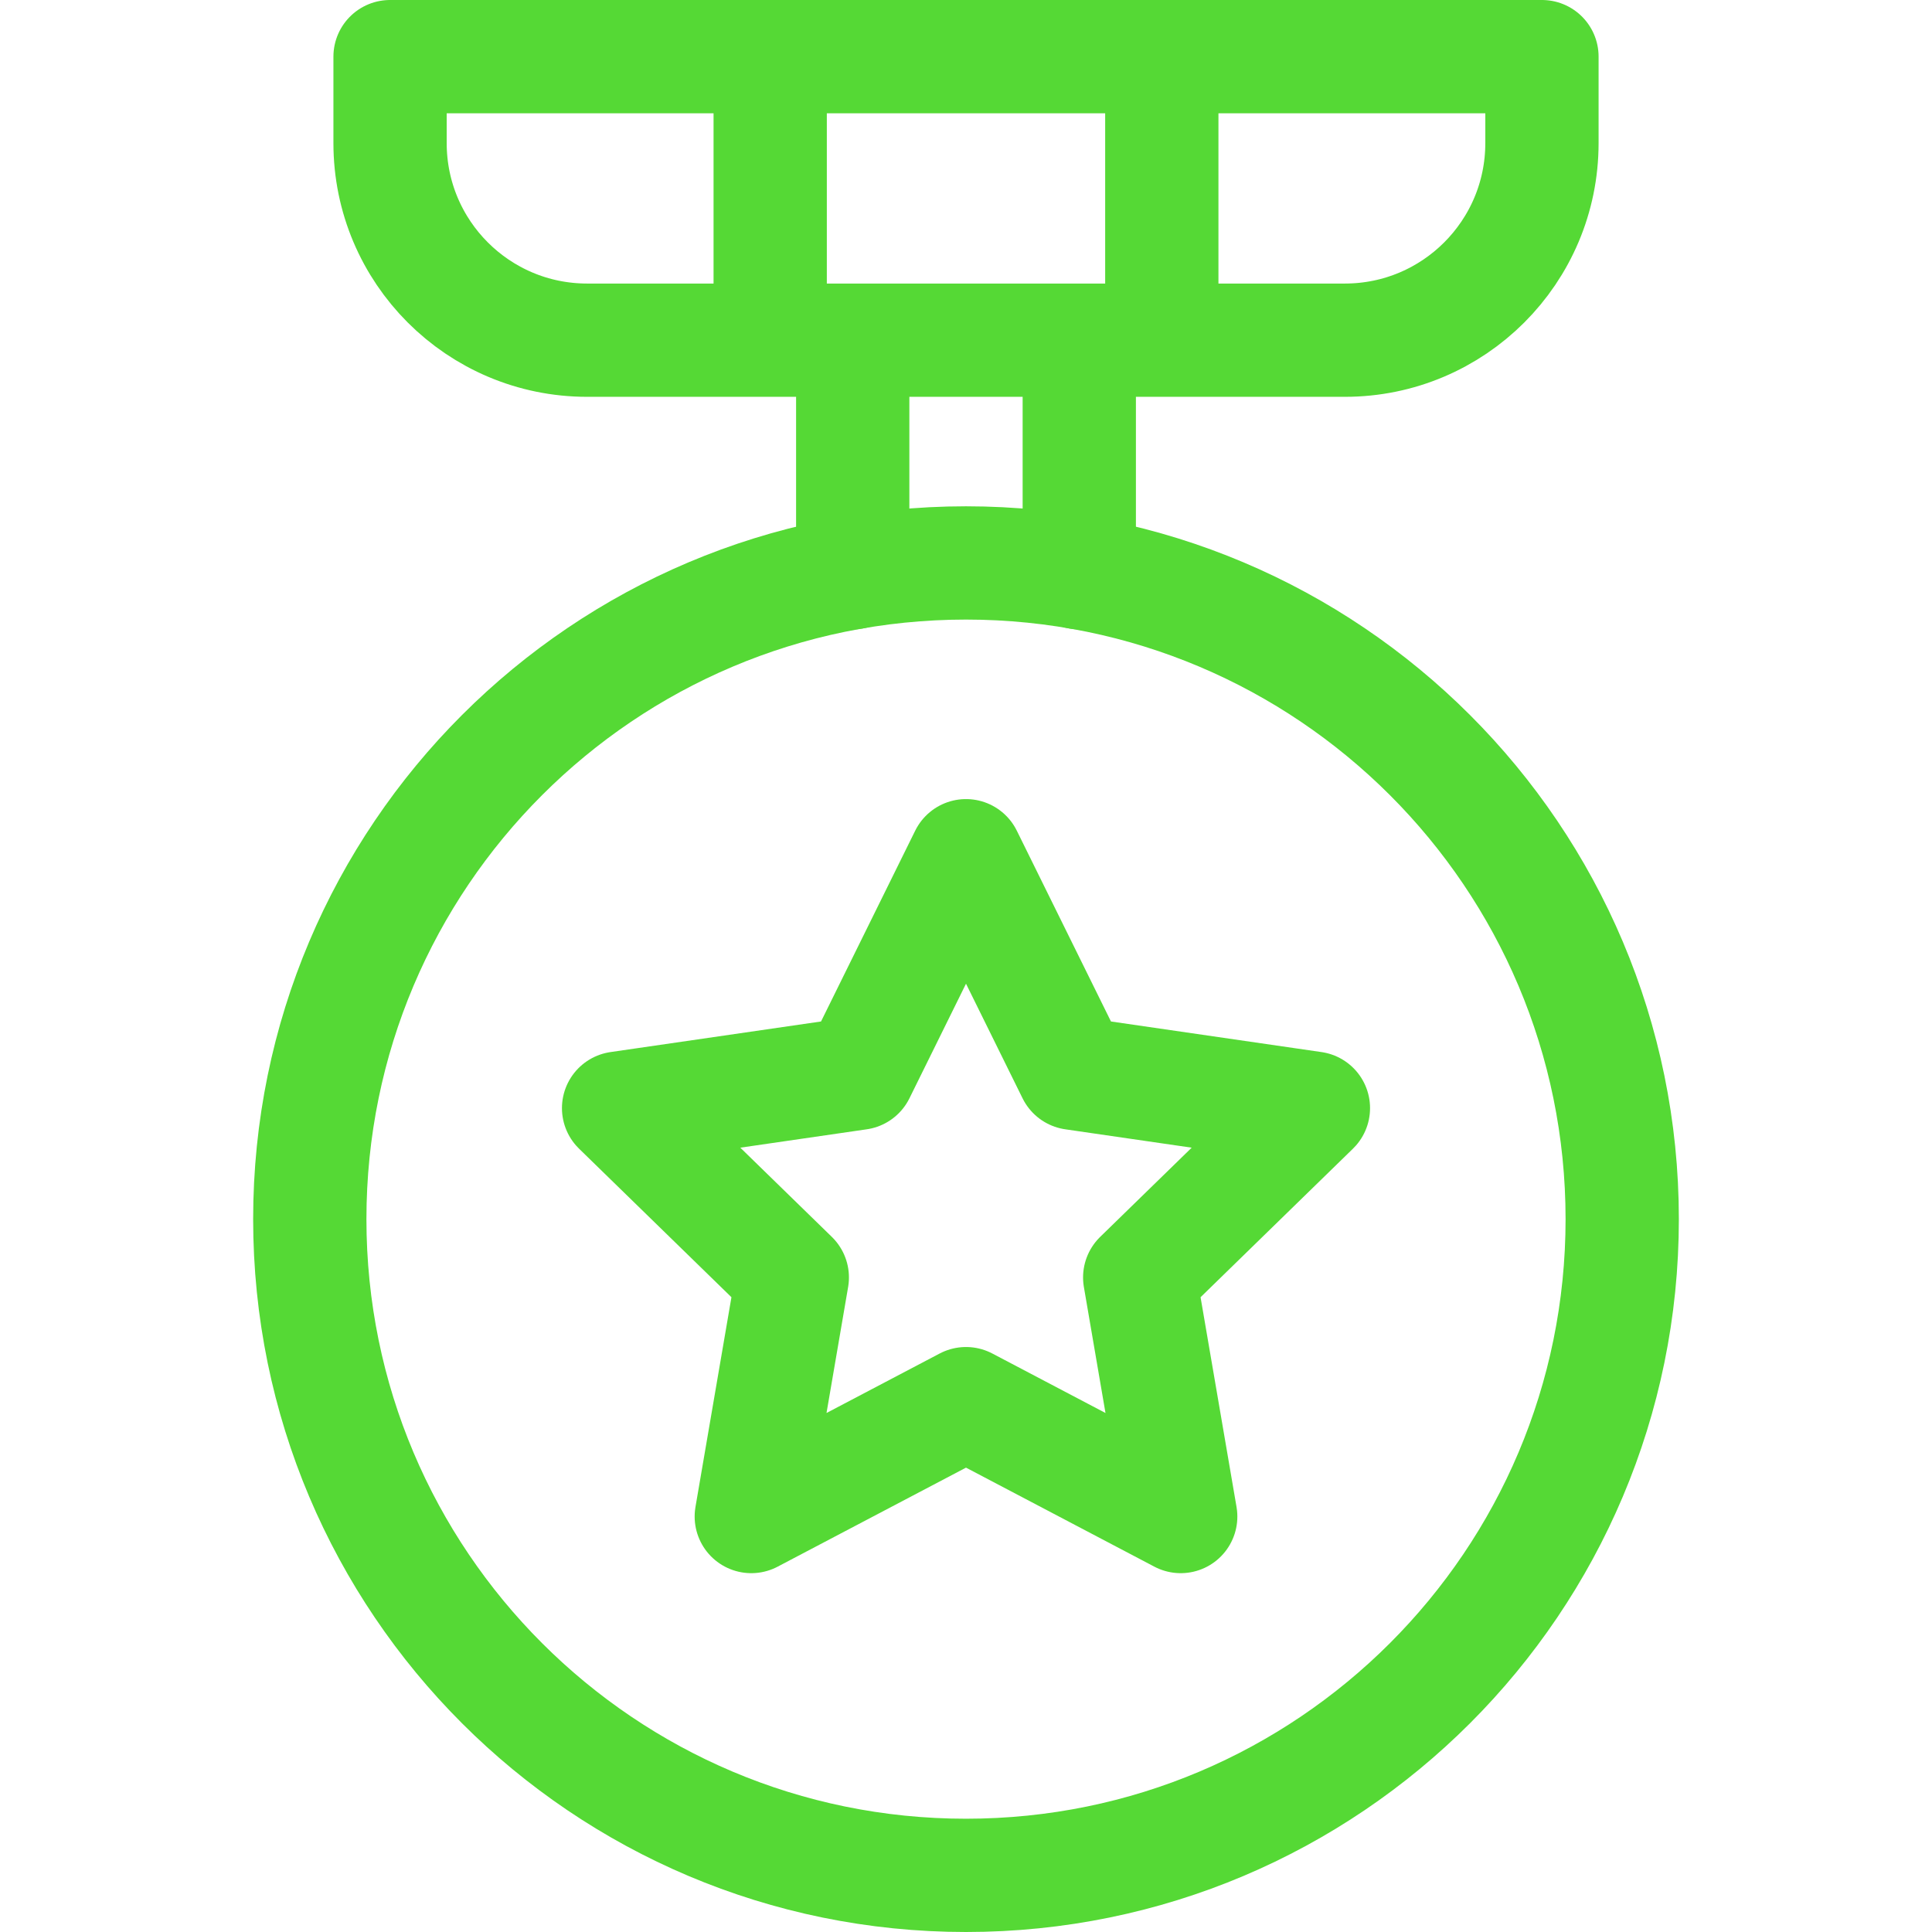
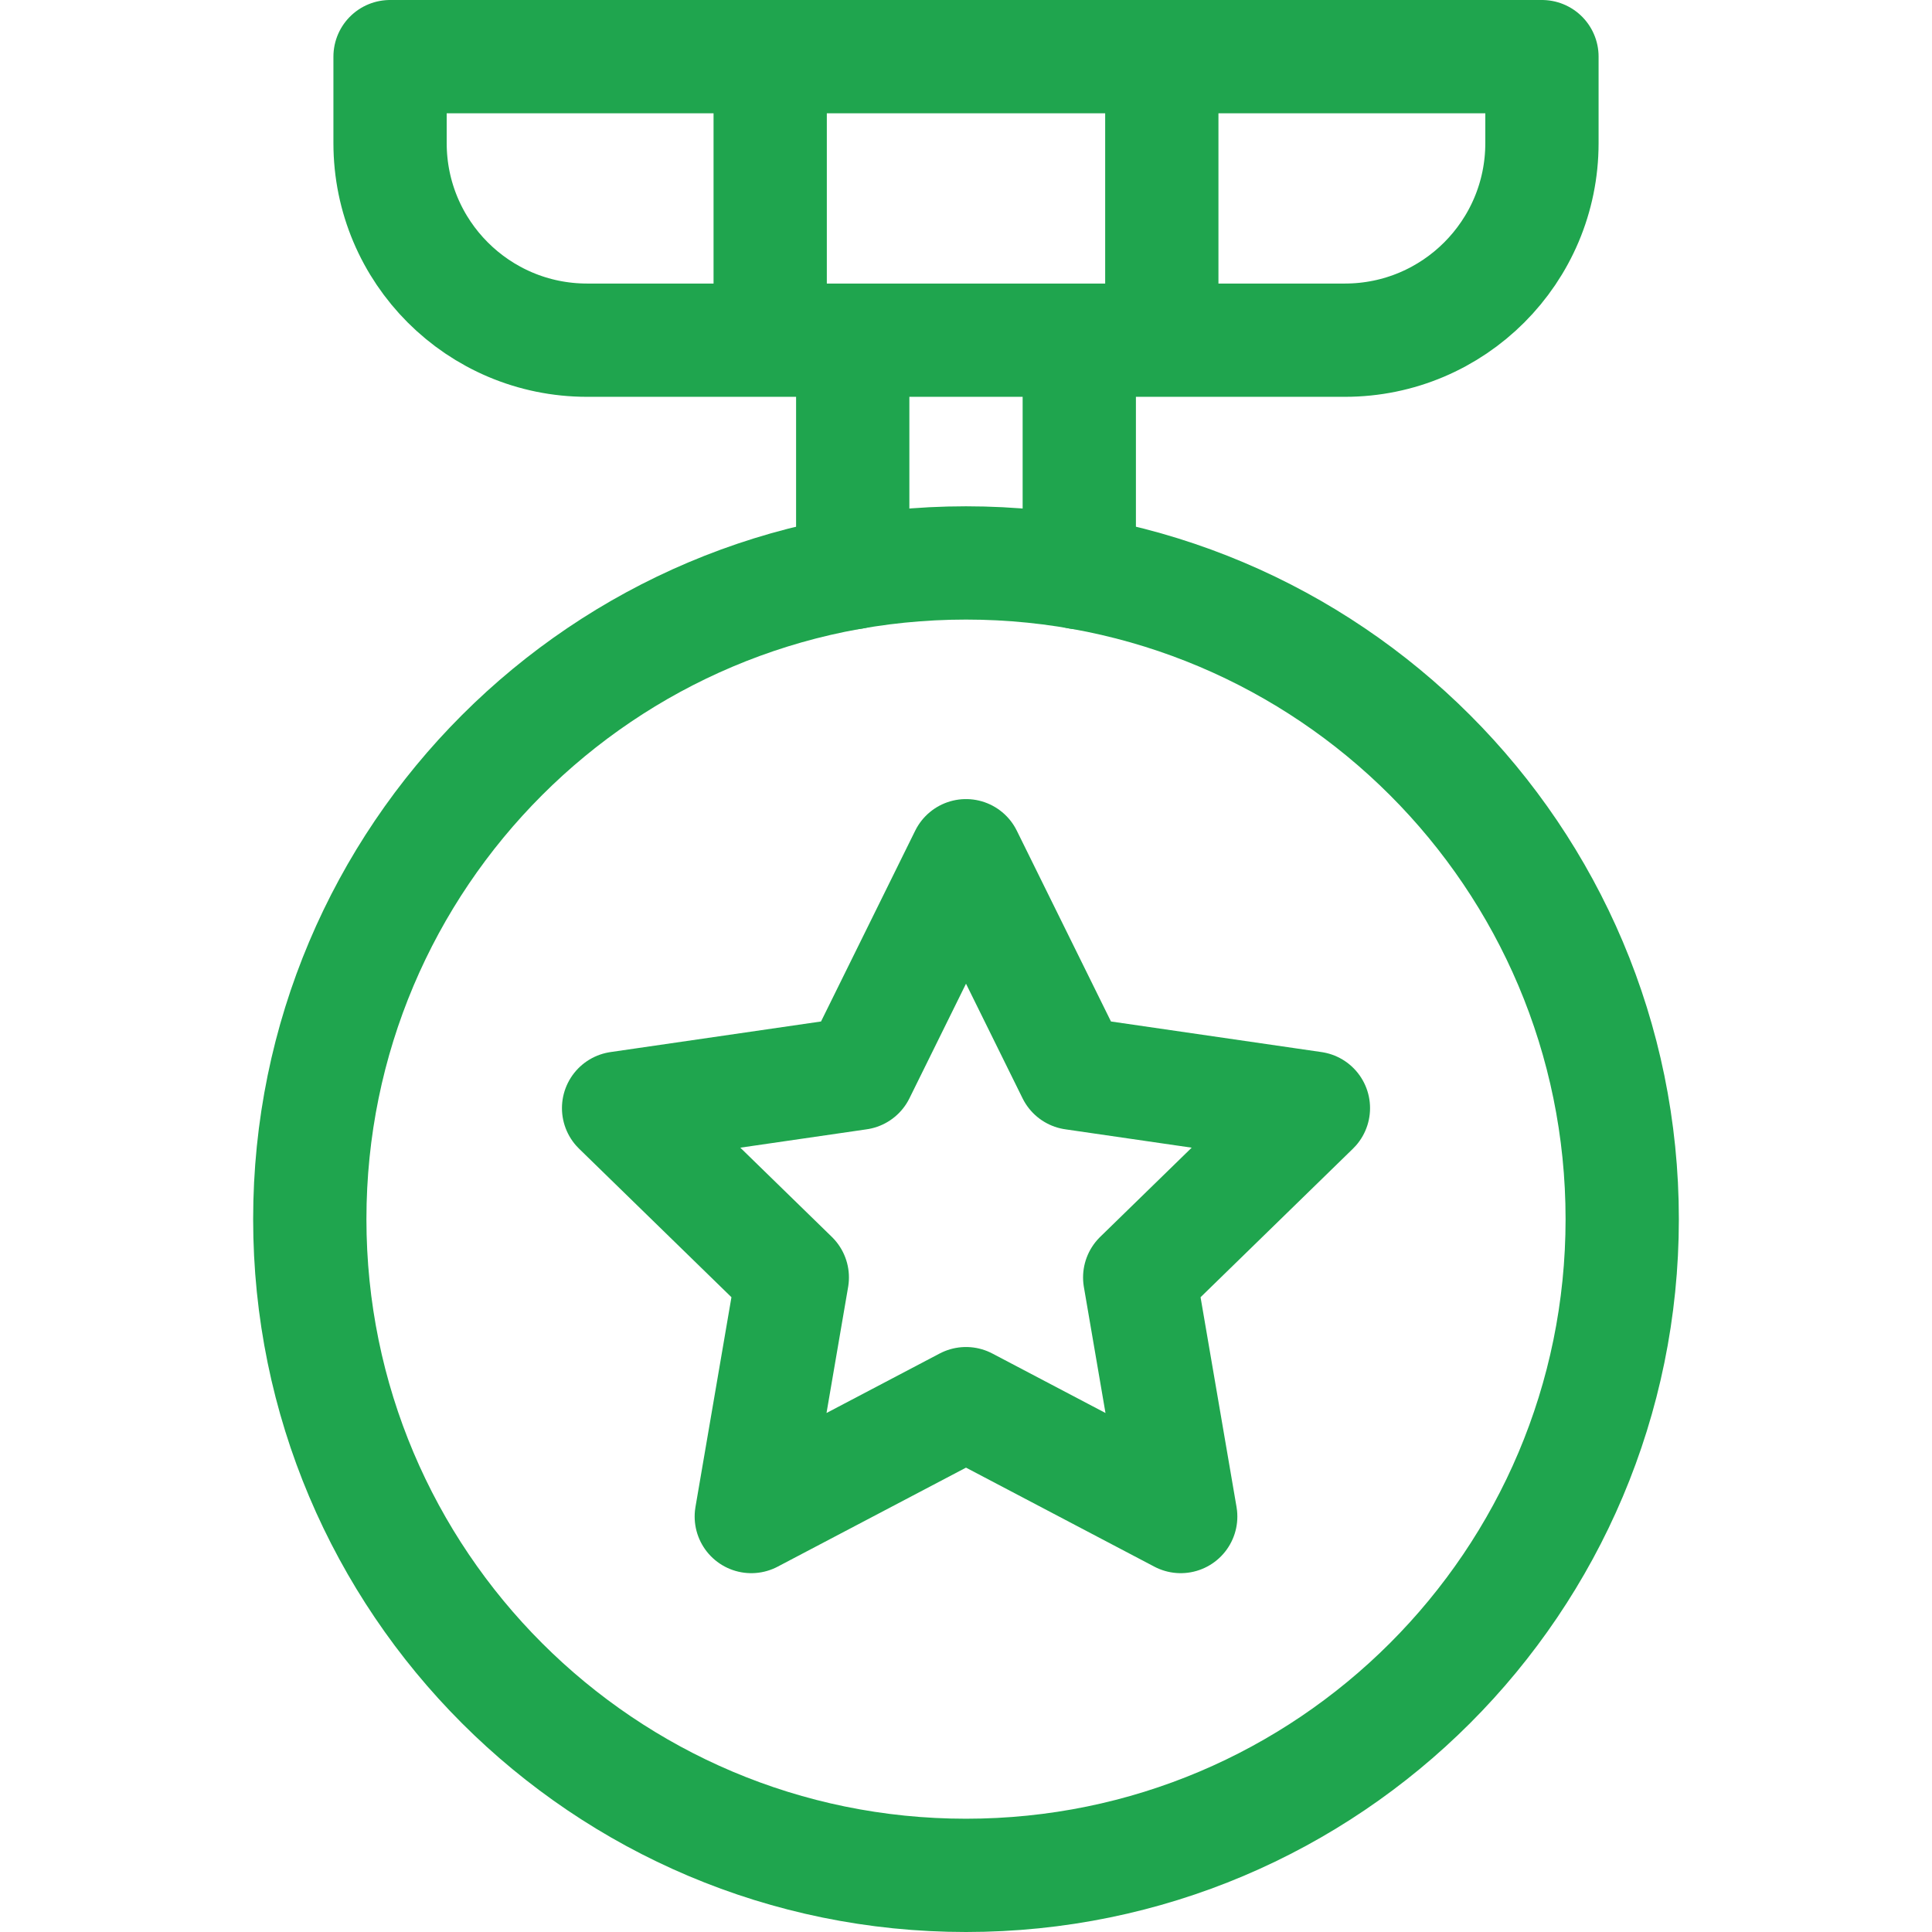
<svg xmlns="http://www.w3.org/2000/svg" version="1.1" width="512" height="512" x="0" y="0" viewBox="0 0 511.661 511.661" style="enable-background:new 0 0 512 512" xml:space="preserve" class="">
  <g>
-     <path d="M225.831 151.684V90.092M285.831 90.092v61.592M356.17 90.092H155.492c-28.824 0-52.191-23.367-52.191-52.191V15h305.061v22.901c-.001 28.825-23.368 52.191-52.192 52.191zM203.973 90.092V15M307.688 15v75.092" style="stroke-width:30;stroke-linecap:round;stroke-linejoin:round;stroke-miterlimit:10;" fill="none" stroke="#55d935" stroke-width="30" stroke-linecap="round" stroke-linejoin="round" stroke-miterlimit="10" data-original="#000000" opacity="1" class="" />
-     <circle cx="255.831" cy="322.873" r="173.788" style="stroke-width:30;stroke-linecap:round;stroke-linejoin:round;stroke-miterlimit:10;" fill="none" stroke="#55d935" stroke-width="30" stroke-linecap="round" stroke-linejoin="round" stroke-miterlimit="10" data-original="#000000" opacity="1" class="" />
-     <path d="m255.831 226.625 28.431 57.608 63.574 9.238-46.002 44.841 10.859 63.318-56.862-29.894-56.863 29.894 10.86-63.318-46.003-44.841 63.574-9.238z" style="stroke-width:30;stroke-linecap:round;stroke-linejoin:round;stroke-miterlimit:10;" fill="none" stroke="#55d935" stroke-width="30" stroke-linecap="round" stroke-linejoin="round" stroke-miterlimit="10" data-original="#000000" opacity="1" class="" />
+     <path d="M225.831 151.684V90.092M285.831 90.092v61.592M356.17 90.092H155.492c-28.824 0-52.191-23.367-52.191-52.191V15h305.061v22.901c-.001 28.825-23.368 52.191-52.192 52.191zM203.973 90.092V15M307.688 15v75.092" style="stroke-width:30;stroke-linecap:round;stroke-linejoin:round;stroke-miterlimit:10;" fill="none" stroke="#1FA54E" stroke-width="30" stroke-linecap="round" stroke-linejoin="round" stroke-miterlimit="10" data-original="#000000" opacity="1" class="" />
+     <circle cx="255.831" cy="322.873" r="173.788" style="stroke-width:30;stroke-linecap:round;stroke-linejoin:round;stroke-miterlimit:10;" fill="none" stroke="#1FA54E" stroke-width="30" stroke-linecap="round" stroke-linejoin="round" stroke-miterlimit="10" data-original="#000000" opacity="1" class="" />
+     <path d="m255.831 226.625 28.431 57.608 63.574 9.238-46.002 44.841 10.859 63.318-56.862-29.894-56.863 29.894 10.86-63.318-46.003-44.841 63.574-9.238z" style="stroke-width:30;stroke-linecap:round;stroke-linejoin:round;stroke-miterlimit:10;" fill="none" stroke="#1FA54E" stroke-width="30" stroke-linecap="round" stroke-linejoin="round" stroke-miterlimit="10" data-original="#000000" opacity="1" class="" />
  </g>
</svg>
